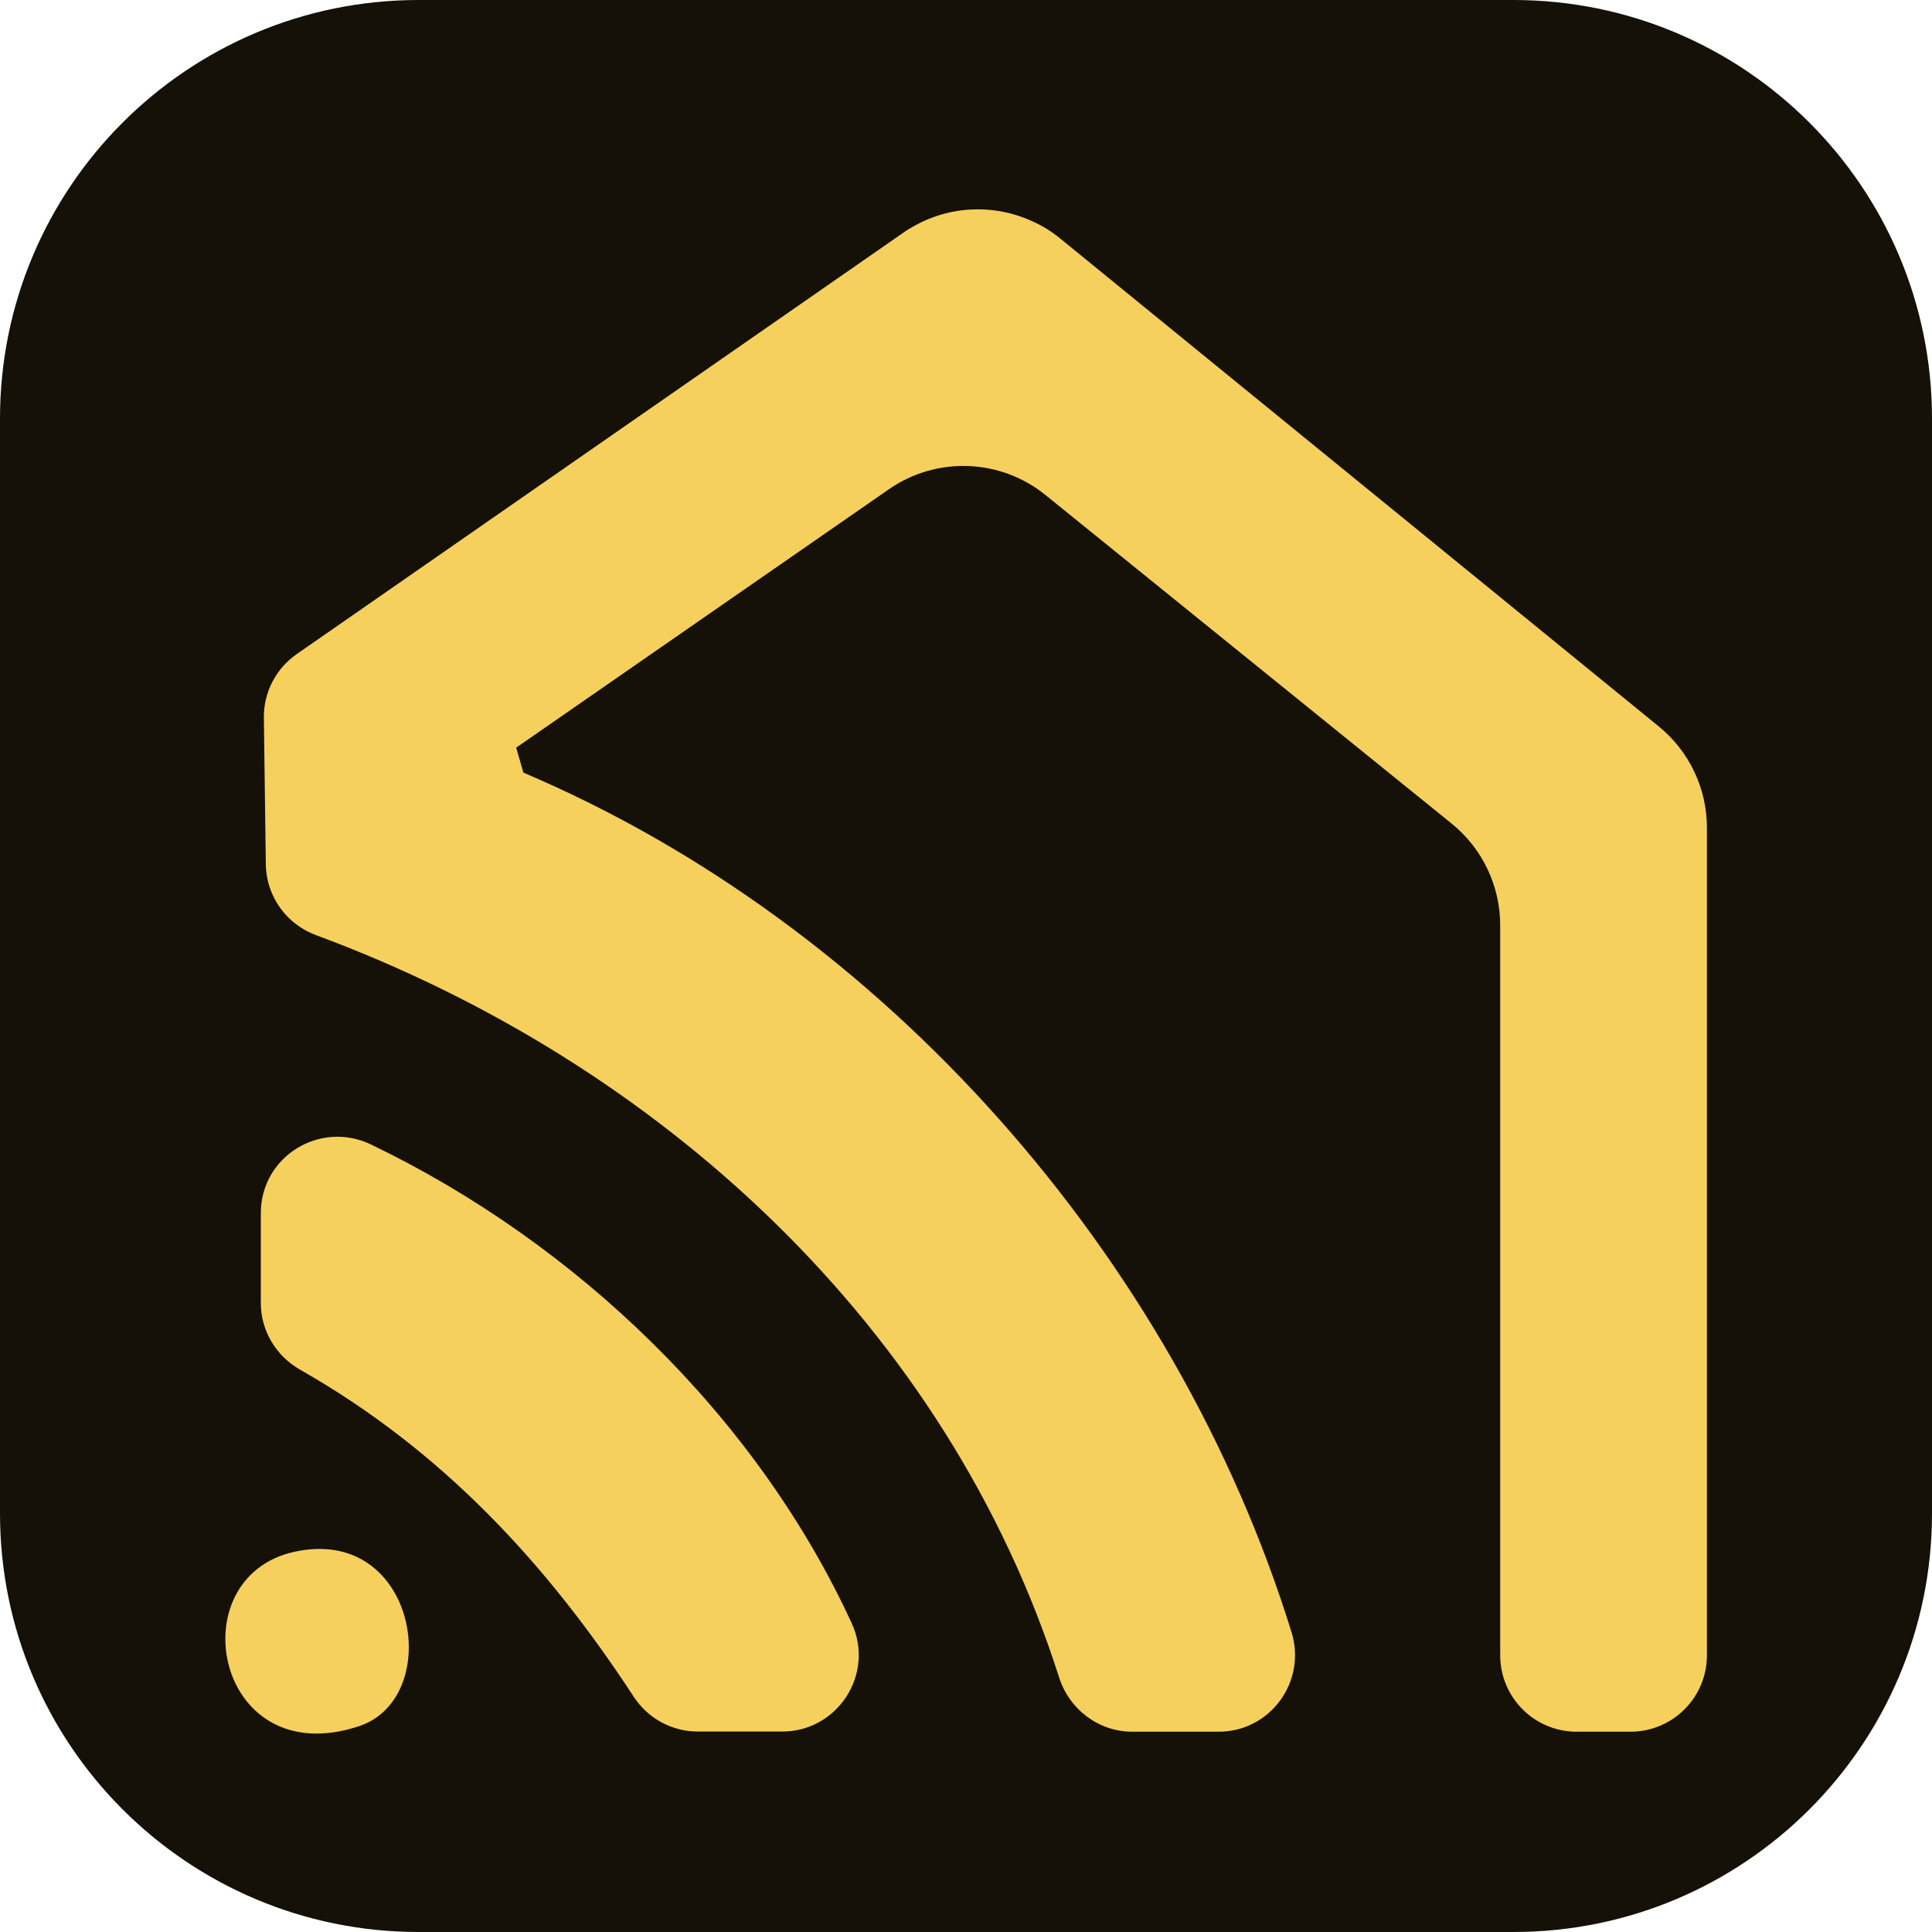
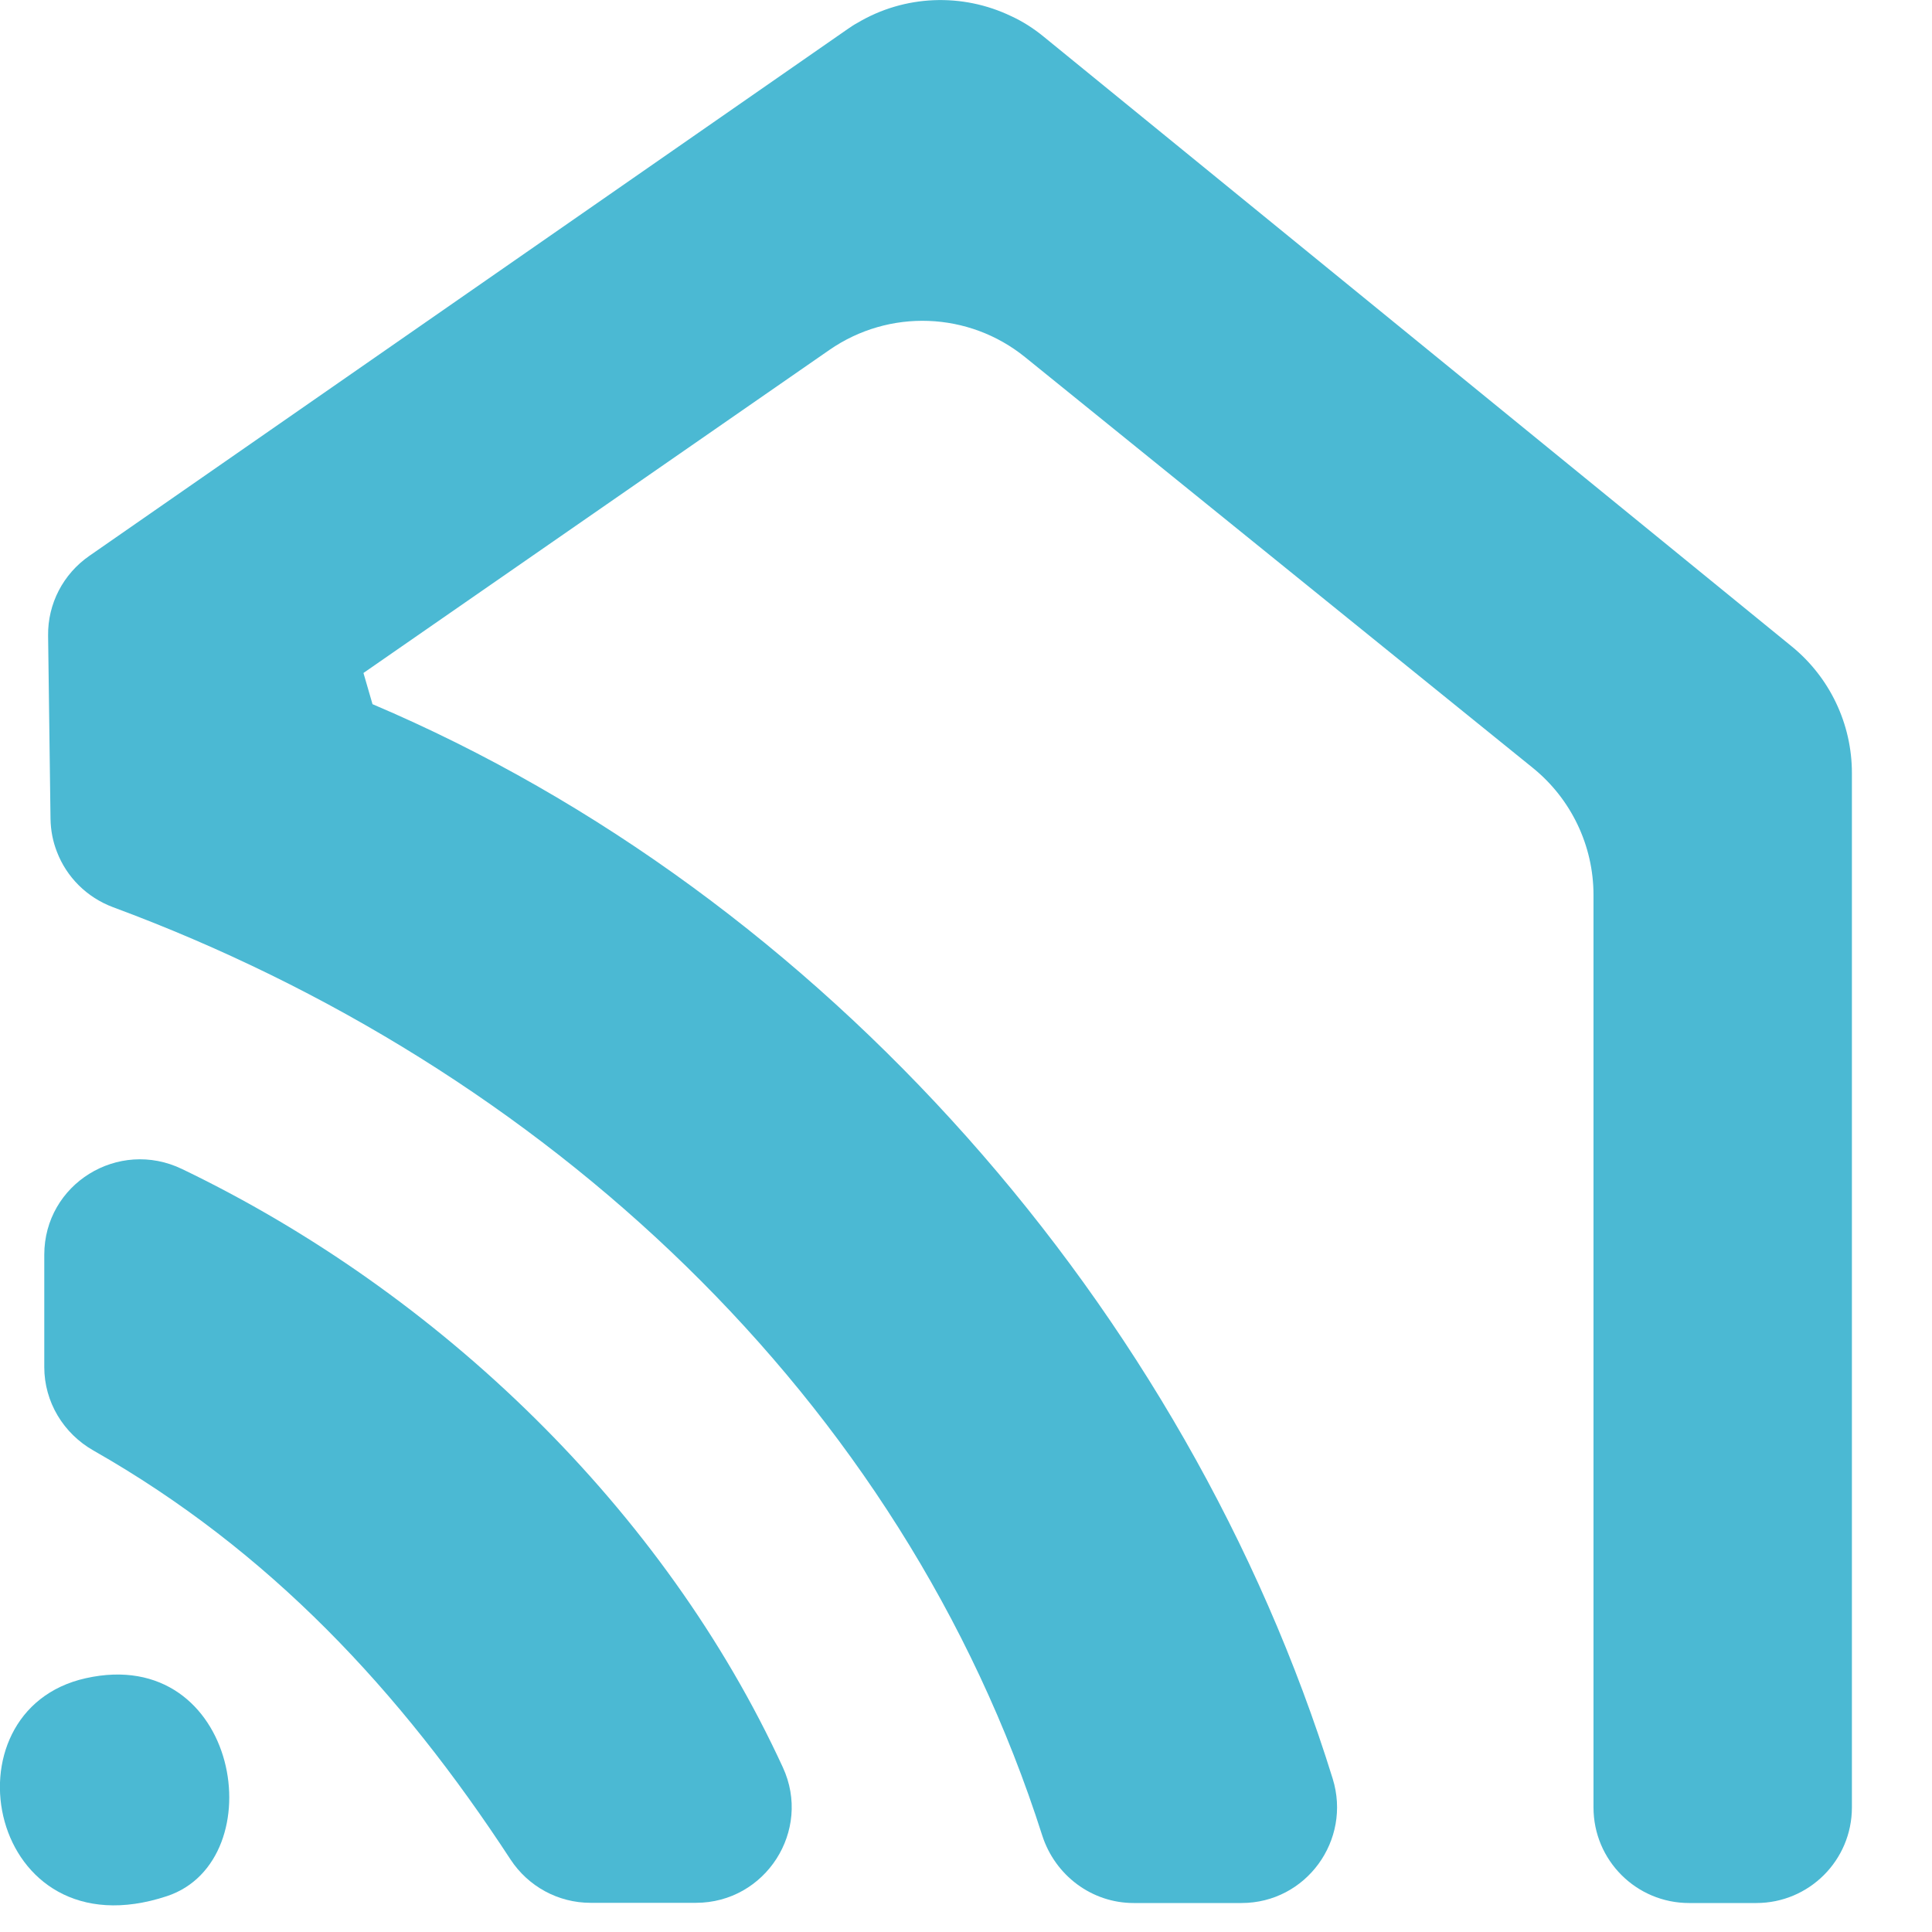
- <svg xmlns="http://www.w3.org/2000/svg" viewBox="0 0 120 120">
-   <rect width="120" height="120" rx="26" fill="#151109" />
-   <g transform="translate(14,13)" fill="#f5d05c">
-     <path d="M92.02,38.41v51.4c0,2.63-2.13,4.75-4.75,4.75h-3.34c-2.62,0-4.75-2.12-4.75-4.75v-45.34c0-2.45-1.11-4.77-3.01-6.31l-25.23-20.41c-2.8-2.27-6.76-2.42-9.73-.36l-23.15,16.05.45,1.55c22.38,9.5,40.47,30.05,47.71,53.39.95,3.06-1.32,6.18-4.53,6.18h-5.36c-2.08,0-3.9-1.37-4.54-3.35-6.96-21.83-24.83-38.23-46.17-46.13-1.31-.49-2.31-1.5-2.79-2.75-.2-.51-.31-1.06-.32-1.64l-.12-9.11c-.02-1.58.75-3.06,2.05-3.96L28.74,10.74,42.11,1.45c.16-.11.32-.22.49-.31,2.35-1.4,5.22-1.5,7.64-.34.57.26,1.12.61,1.63,1.03l37.16,30.29c1.89,1.54,2.99,3.85,2.99,6.29Z" />
-     <path d="M34.59,94.55h-5.25c-1.6,0-3.09-.81-3.97-2.15-5.47-8.37-11.98-15.35-20.72-20.32-1.5-.85-2.45-2.42-2.45-4.15v-5.58c0-3.52,3.68-5.79,6.85-4.26,12.79,6.15,23.95,16.91,29.85,29.73,1.45,3.14-.86,6.73-4.32,6.73h0Z" />
-     <path d="M4.26,83.39c7.65-1.71,9.39,9.06,4.03,10.83-8.9,2.94-11.25-9.22-4.03-10.83Z" />
-   </g>
+ <svg xmlns="http://www.w3.org/2000/svg" viewBox="0 0 96 96" fill="#4bb9d3">
+   <path d="M92.02,38.41v51.4c0,2.63-2.13,4.75-4.75,4.75h-3.34c-2.62,0-4.75-2.12-4.75-4.75v-45.34c0-2.45-1.11-4.77-3.01-6.31l-25.23-20.41c-2.8-2.27-6.76-2.42-9.73-.36l-23.15,16.05.45,1.55c22.38,9.5,40.47,30.05,47.71,53.39.95,3.06-1.32,6.18-4.53,6.18h-5.36c-2.08,0-3.9-1.37-4.54-3.35-6.96-21.83-24.83-38.23-46.17-46.13-1.31-.49-2.31-1.5-2.79-2.75-.2-.51-.31-1.06-.32-1.64l-.12-9.11c-.02-1.58.75-3.06,2.05-3.96L28.74,10.74,42.11,1.45c.16-.11.32-.22.49-.31,2.35-1.4,5.22-1.5,7.64-.34.57.26,1.12.61,1.63,1.03l37.16,30.29c1.89,1.54,2.99,3.85,2.99,6.29Z" />
+   <path d="M34.59,94.55h-5.25c-1.6,0-3.09-.81-3.97-2.15-5.47-8.37-11.98-15.35-20.72-20.32-1.5-.85-2.45-2.42-2.45-4.15v-5.58c0-3.52,3.68-5.79,6.85-4.26,12.79,6.15,23.95,16.91,29.85,29.73,1.45,3.14-.86,6.73-4.32,6.73h0Z" />
+   <path d="M4.26,83.39c7.65-1.71,9.39,9.06,4.03,10.83-8.9,2.94-11.25-9.22-4.03-10.83Z" />
</svg>
